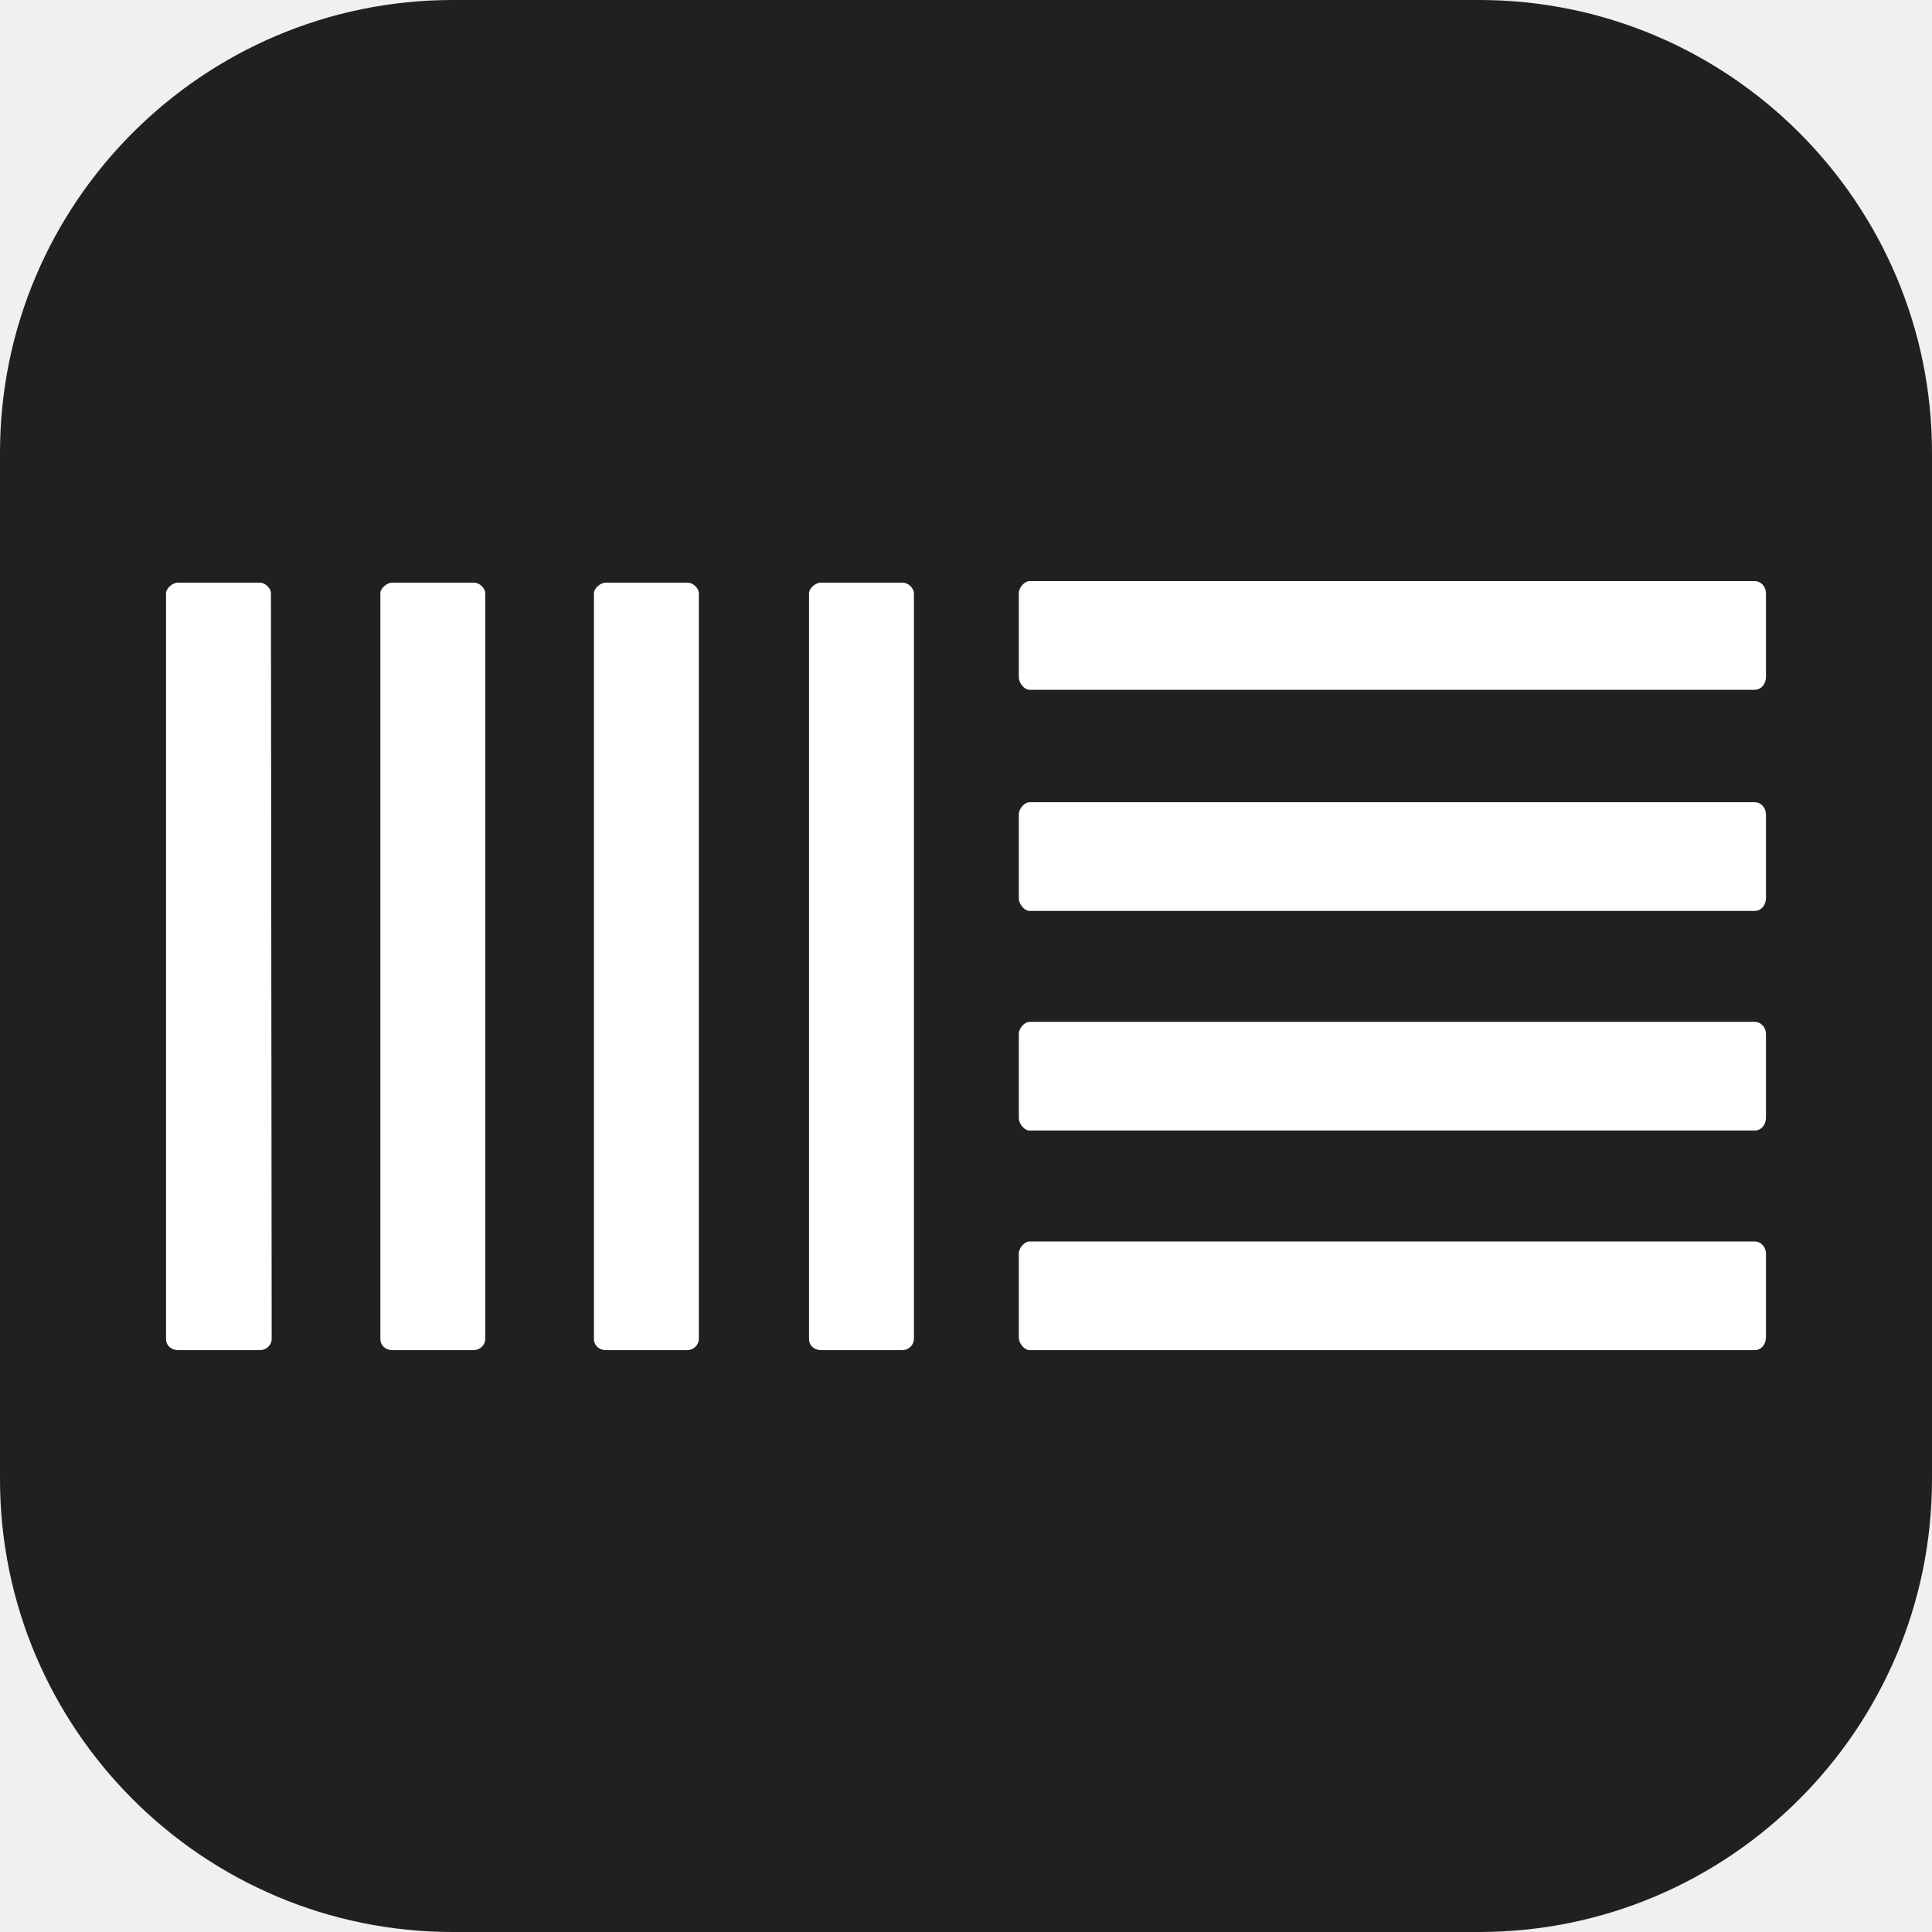
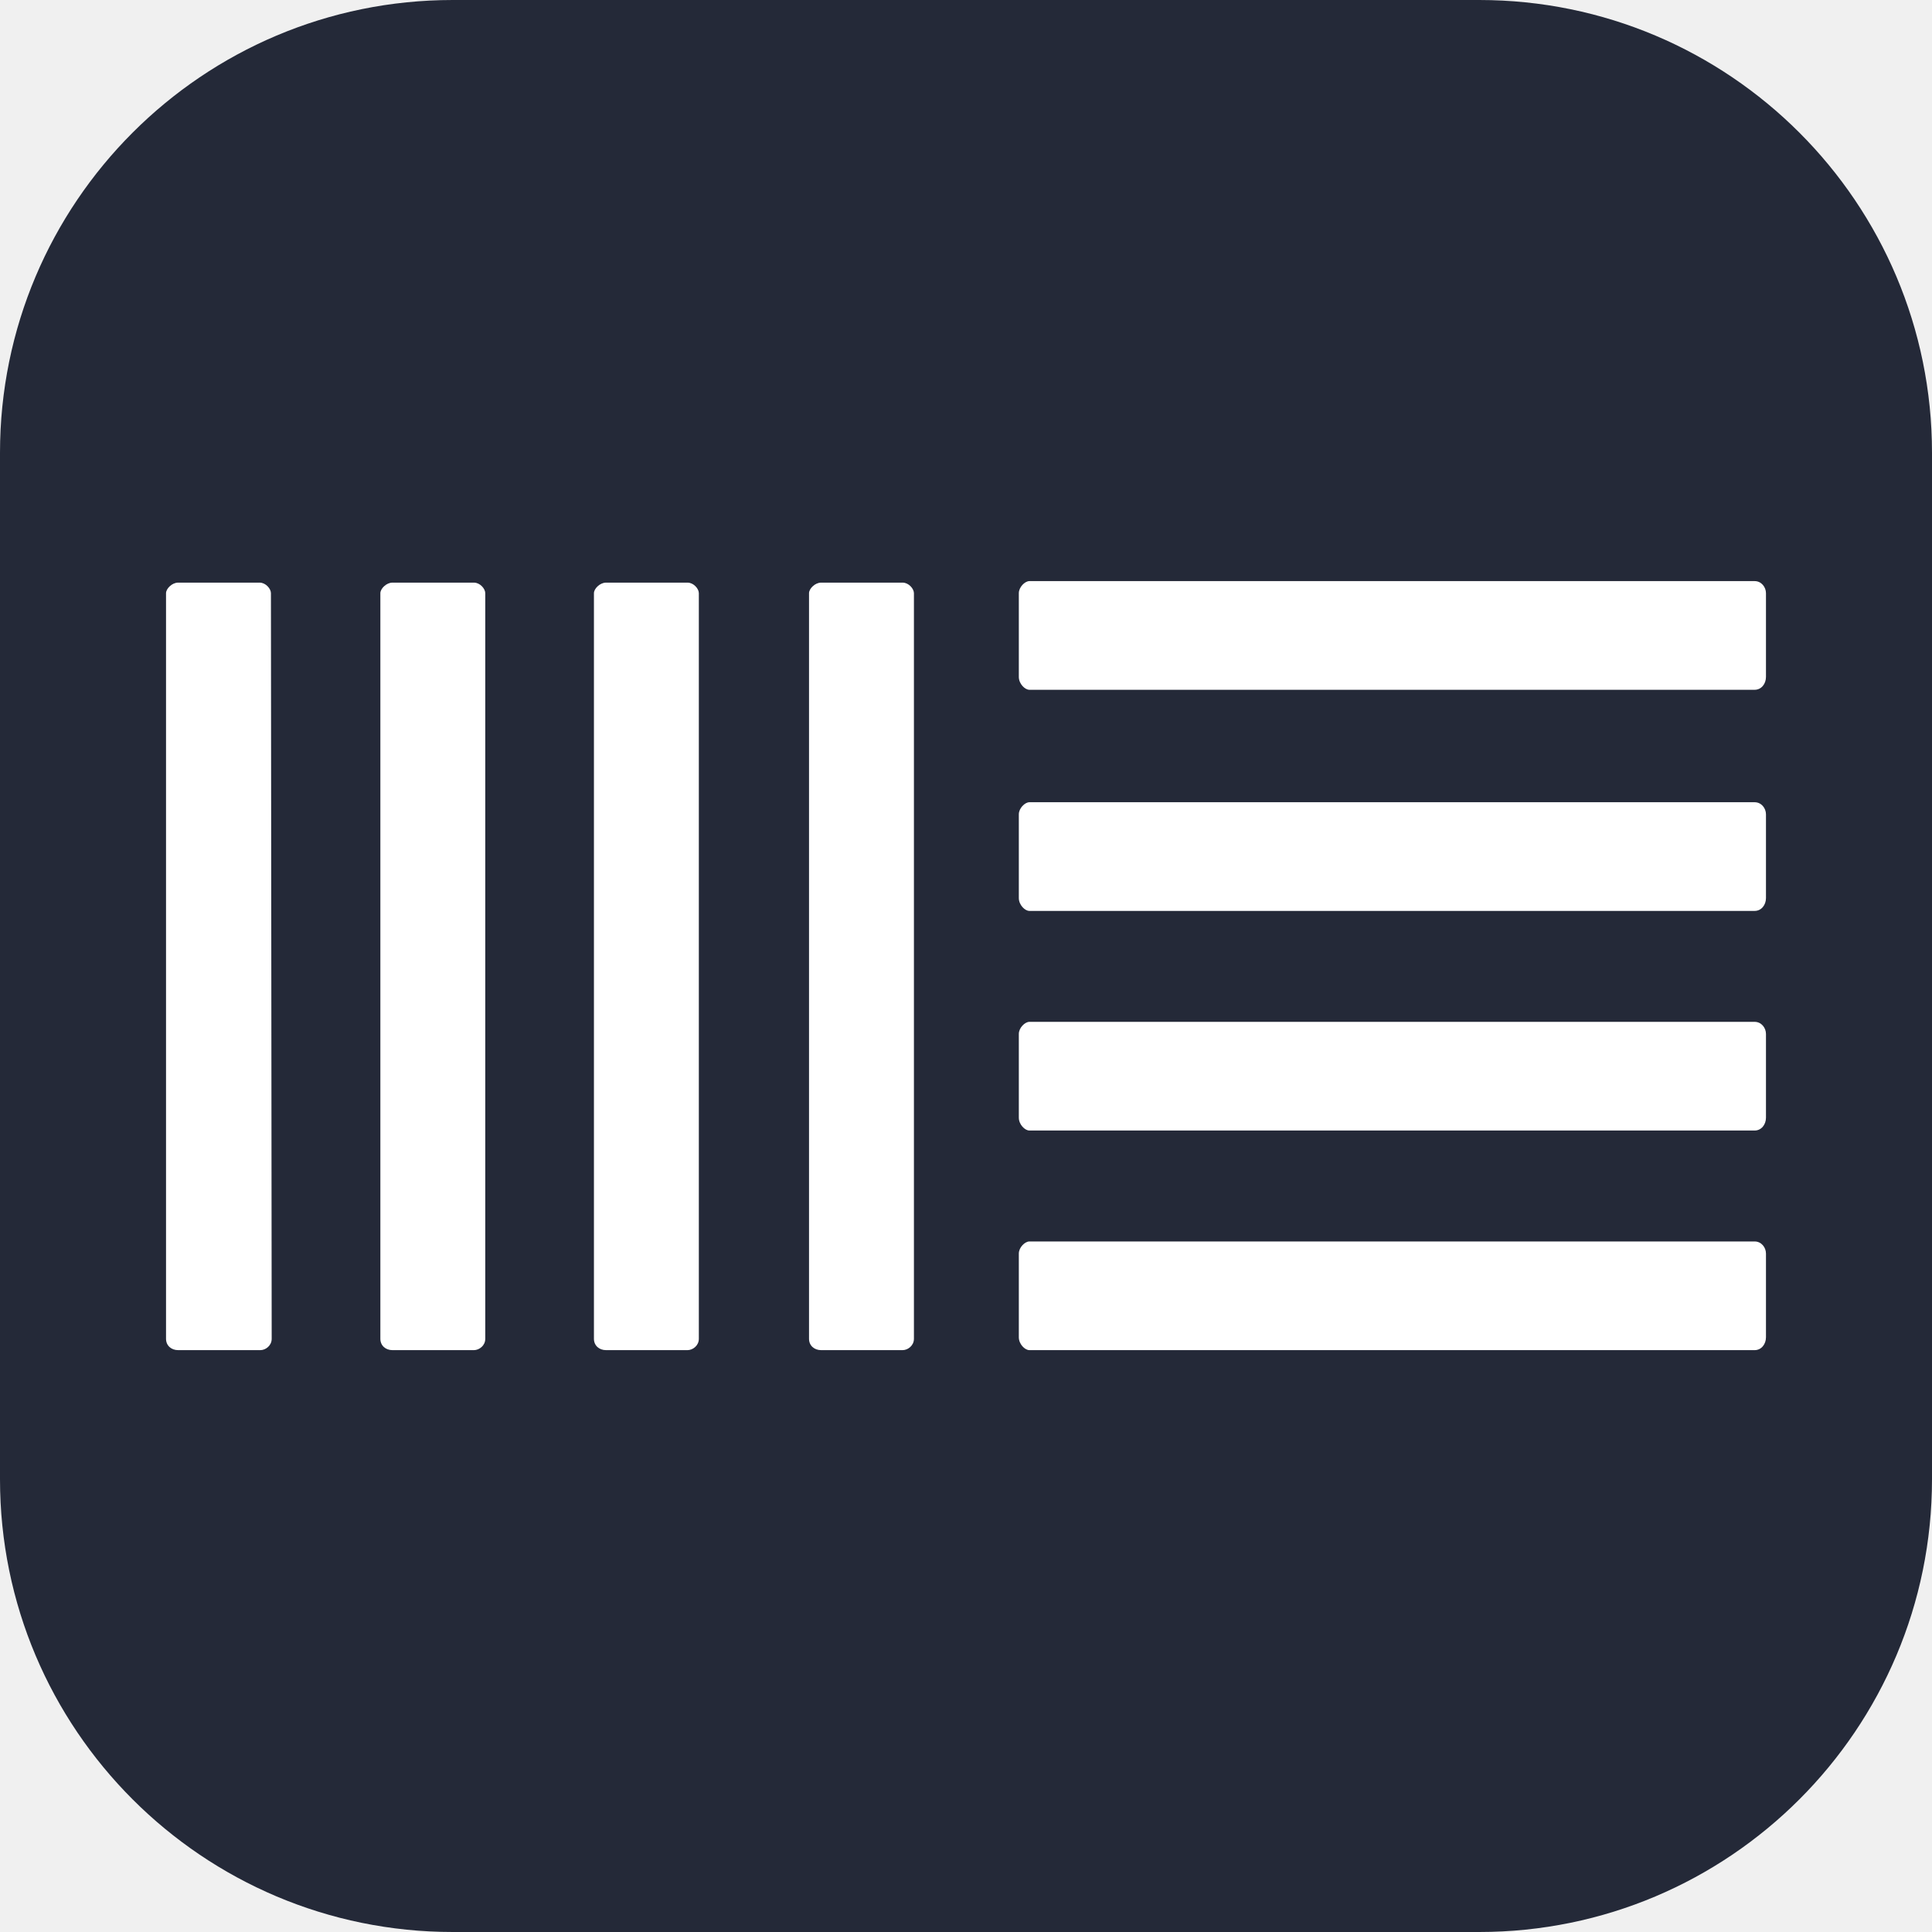
- <svg xmlns="http://www.w3.org/2000/svg" version="1.2" baseProfile="tiny" id="Layer_1" x="0px" y="0px" width="256px" height="256px" viewBox="0 0 256 256" overflow="visible" xml:space="preserve">
-   <path fill="#1F2120" d="M60,0h136c33.1,0,60,26.9,60,60v136c0,33.1-26.9,60-60,60H60c-33.1,0-60-26.9-60-60V60C0,26.9,26.9,0,60,0z" />
-   <path fill="#FFFFFF" d="M36,177.4c0,0.9-0.8,1.5-1.5,1.5H23.6c-0.9,0-1.6-0.6-1.6-1.5V78.6c0-0.6,0.8-1.4,1.6-1.4h10.8  c0.8,0,1.5,0.8,1.5,1.4L36,177.4L36,177.4z M64.3,177.4c0,0.9-0.8,1.5-1.5,1.5H52c-0.9,0-1.6-0.6-1.6-1.5V78.6  c0-0.6,0.8-1.4,1.6-1.4h10.8c0.8,0,1.5,0.8,1.5,1.4L64.3,177.4L64.3,177.4z M92.6,177.4c0,0.9-0.8,1.5-1.5,1.5H80.3  c-0.9,0-1.6-0.6-1.6-1.5V78.6c0-0.6,0.8-1.4,1.6-1.4h10.8c0.8,0,1.5,0.8,1.5,1.4V177.4z M121.1,177.4c0,0.9-0.8,1.5-1.5,1.5h-10.8  c-0.9,0-1.6-0.6-1.6-1.5V78.6c0-0.6,0.8-1.4,1.6-1.4h10.8c0.8,0,1.5,0.8,1.5,1.4V177.4z M232.5,77c0.9,0,1.5,0.8,1.5,1.6v11.1  c0,0.9-0.6,1.7-1.5,1.7h-96.1c-0.6,0-1.4-0.8-1.4-1.7V78.6c0-0.8,0.8-1.6,1.4-1.6C136.4,77,232.5,77,232.5,77z M232.5,106.3  c0.9,0,1.5,0.8,1.5,1.6V119c0,0.9-0.6,1.7-1.5,1.7h-96.1c-0.6,0-1.4-0.8-1.4-1.7v-11.1c0-0.8,0.8-1.6,1.4-1.6H232.5z M232.5,135.4  c0.9,0,1.5,0.8,1.5,1.6v11.1c0,0.9-0.6,1.7-1.5,1.7h-96.1c-0.6,0-1.4-0.8-1.4-1.7V137c0-0.8,0.8-1.6,1.4-1.6H232.5z M232.5,164.5  c0.9,0,1.5,0.8,1.5,1.6v11.1c0,0.9-0.6,1.7-1.5,1.7h-96.1c-0.6,0-1.4-0.8-1.4-1.7v-11.1c0-0.8,0.8-1.6,1.4-1.6H232.5z" />
+ <svg xmlns="http://www.w3.org/2000/svg" width="256" height="256" viewBox="0 0 256 256" fill="none">
+   <rect width="256" height="256" rx="60" fill="#242938" />
+   <path d="M36 177.4C36 178.3 35.2 178.9 34.5 178.9H23.6C22.7 178.9 22 178.3 22 177.4V78.6C22 78 22.8 77.2 23.6 77.2H34.4C35.2 77.2 35.9 78 35.9 78.6L36 177.4ZM64.3 177.4C64.3 178.3 63.5 178.9 62.8 178.9H52C51.1 178.9 50.4 178.3 50.4 177.4V78.6C50.4 78 51.2 77.2 52 77.2H62.8C63.6 77.2 64.3 78 64.3 78.6V177.4ZM92.6 177.4C92.6 178.3 91.8 178.9 91.1 178.9H80.3C79.4 178.9 78.7 178.3 78.7 177.4V78.6C78.7 78 79.5 77.2 80.3 77.2H91.1C91.9 77.2 92.6 78 92.6 78.6V177.4ZM121.1 177.4C121.1 178.3 120.3 178.9 119.6 178.9H108.8C107.9 178.9 107.2 178.3 107.2 177.4V78.6C107.2 78 108 77.2 108.8 77.2H119.6C120.4 77.2 121.1 78 121.1 78.6V177.4ZM232.5 77C233.4 77 234 77.8 234 78.6V89.7C234 90.6 233.4 91.4 232.5 91.4H136.4C135.8 91.4 135 90.6 135 89.7V78.6C135 77.8 135.8 77 136.4 77H232.5ZM232.5 106.3C233.4 106.3 234 107.1 234 107.9V119C234 119.9 233.4 120.7 232.5 120.7H136.4C135.8 120.7 135 119.9 135 119V107.9C135 107.1 135.8 106.3 136.4 106.3H232.5V106.3ZM232.5 135.4C233.4 135.4 234 136.2 234 137V148.1C234 149 233.4 149.8 232.5 149.8H136.4C135.8 149.8 135 149 135 148.1V137C135 136.2 135.8 135.4 136.4 135.4H232.5ZM232.5 164.5C233.4 164.5 234 165.3 234 166.1V177.2C234 178.1 233.4 178.9 232.5 178.9H136.4C135.8 178.9 135 178.1 135 177.2V166.1C135 165.3 135.8 164.5 136.4 164.5H232.5Z" fill="white" />
</svg>
